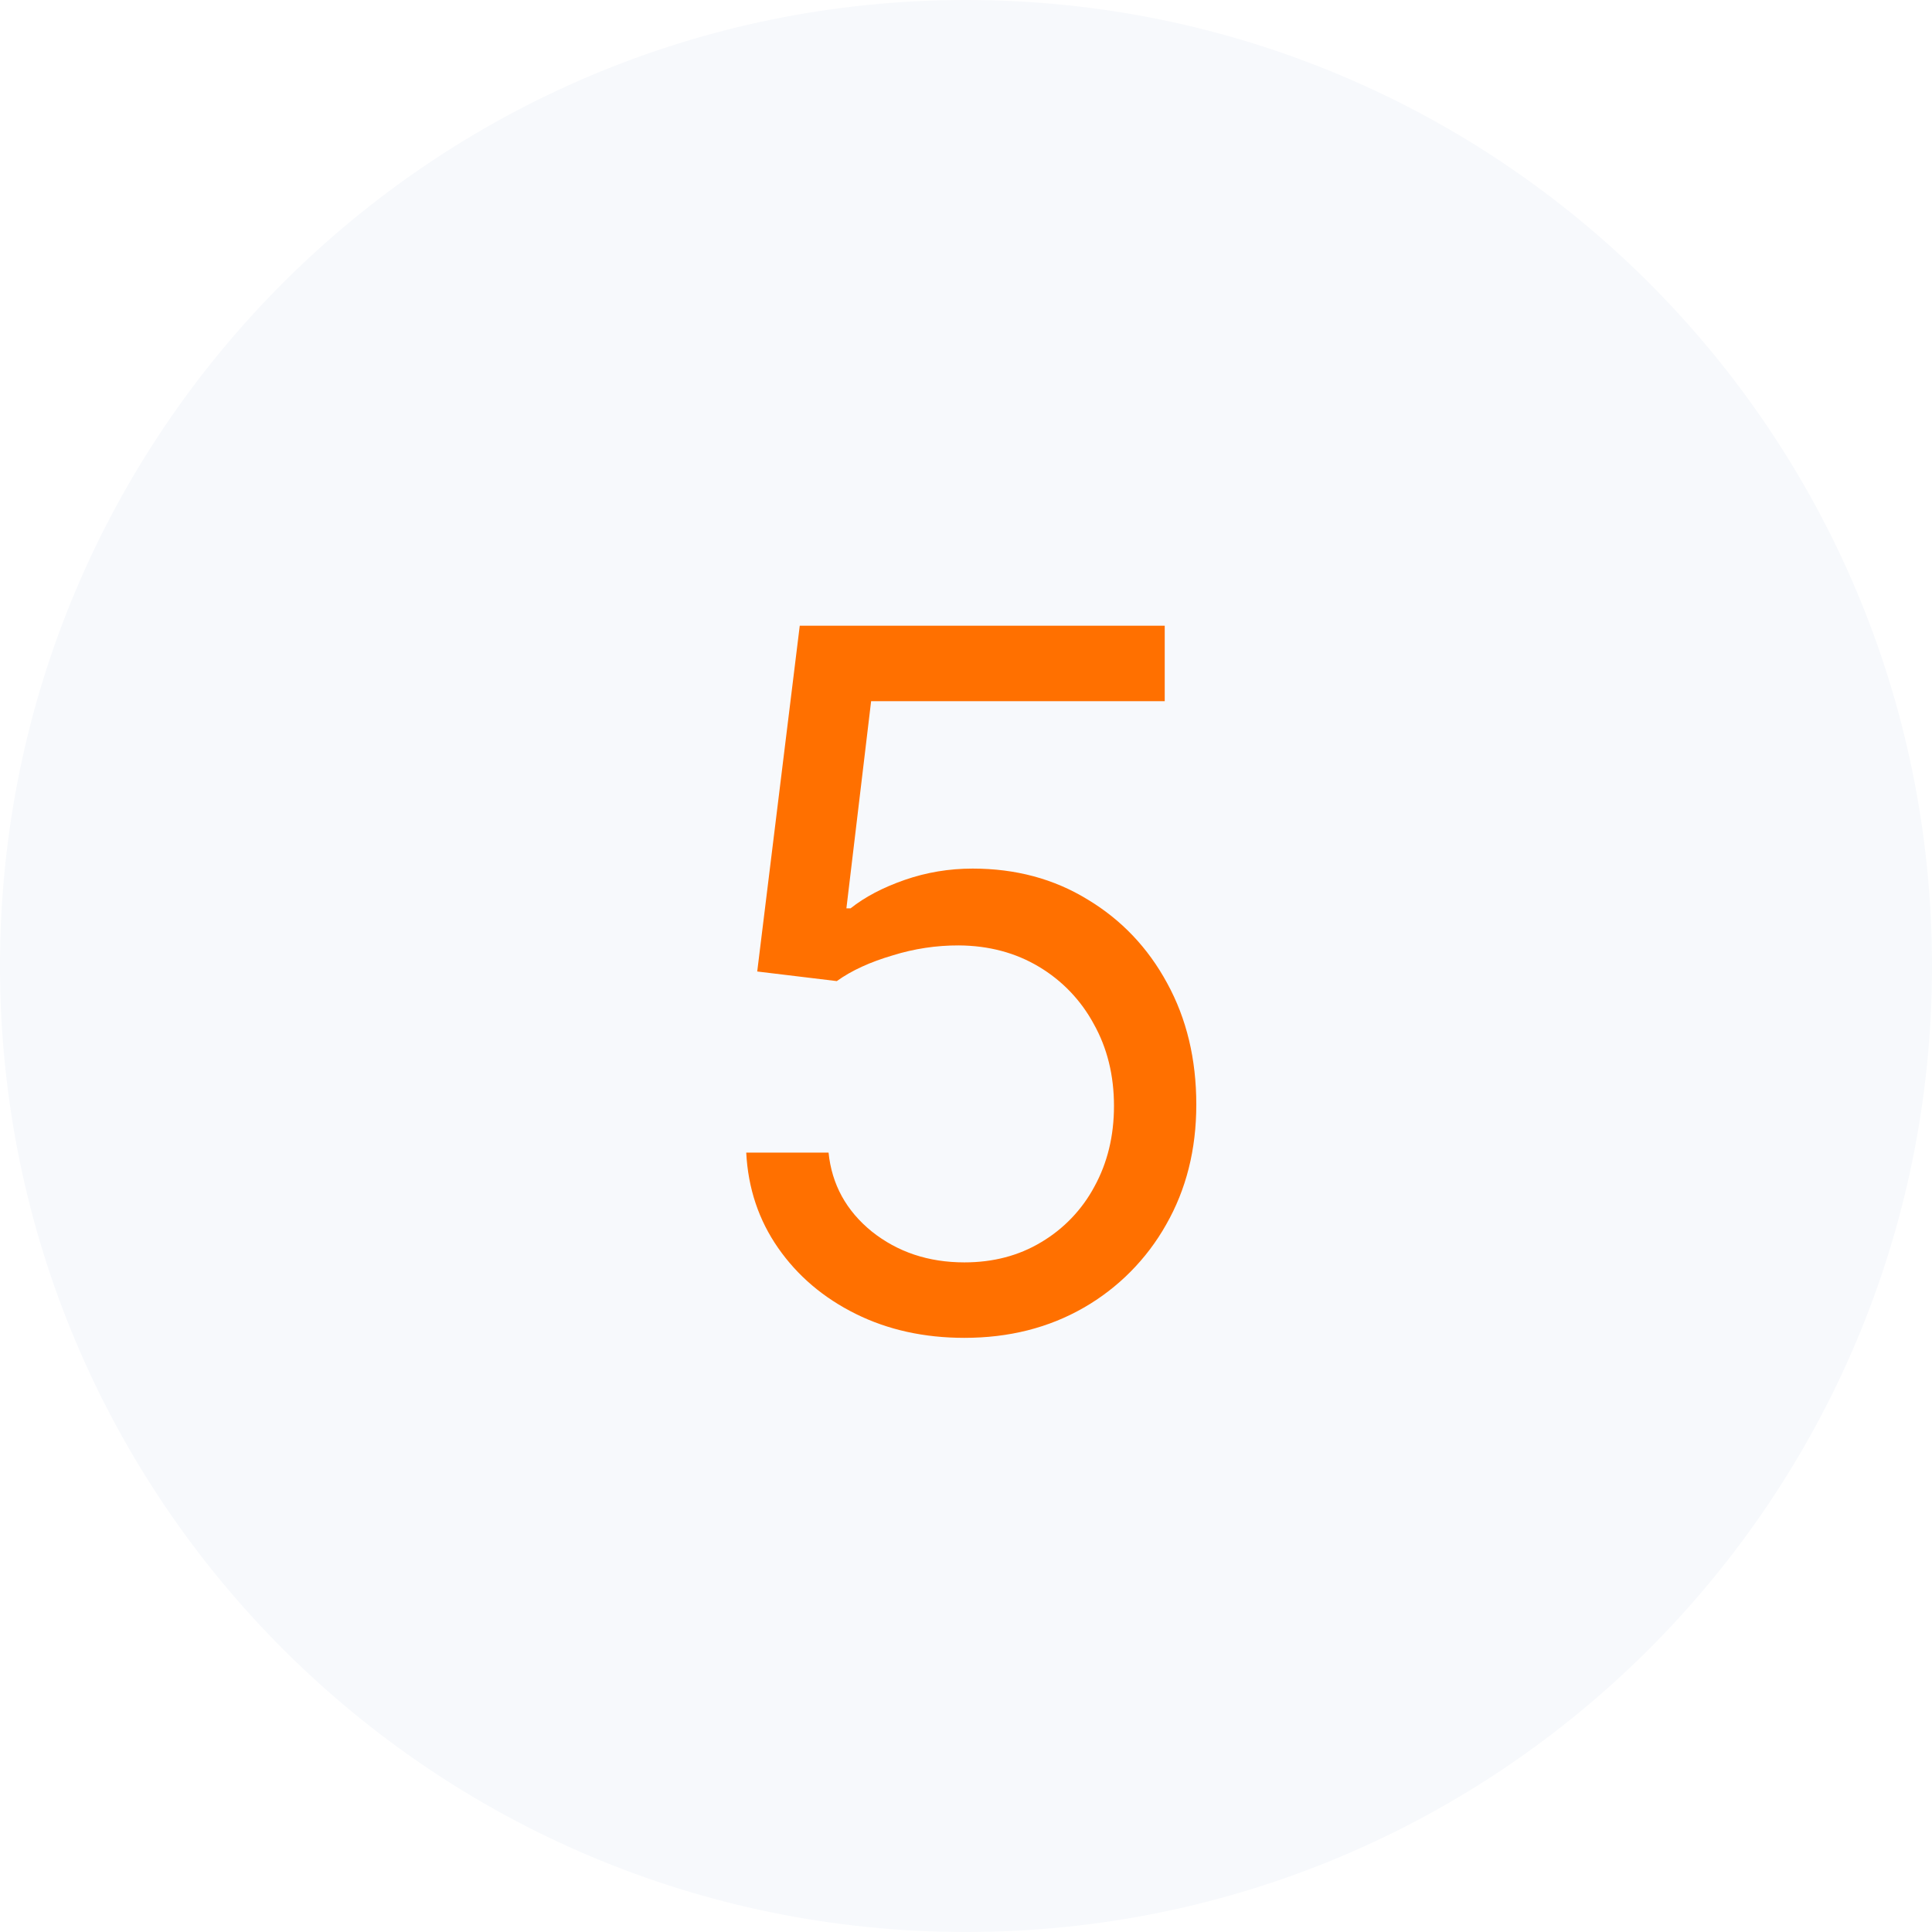
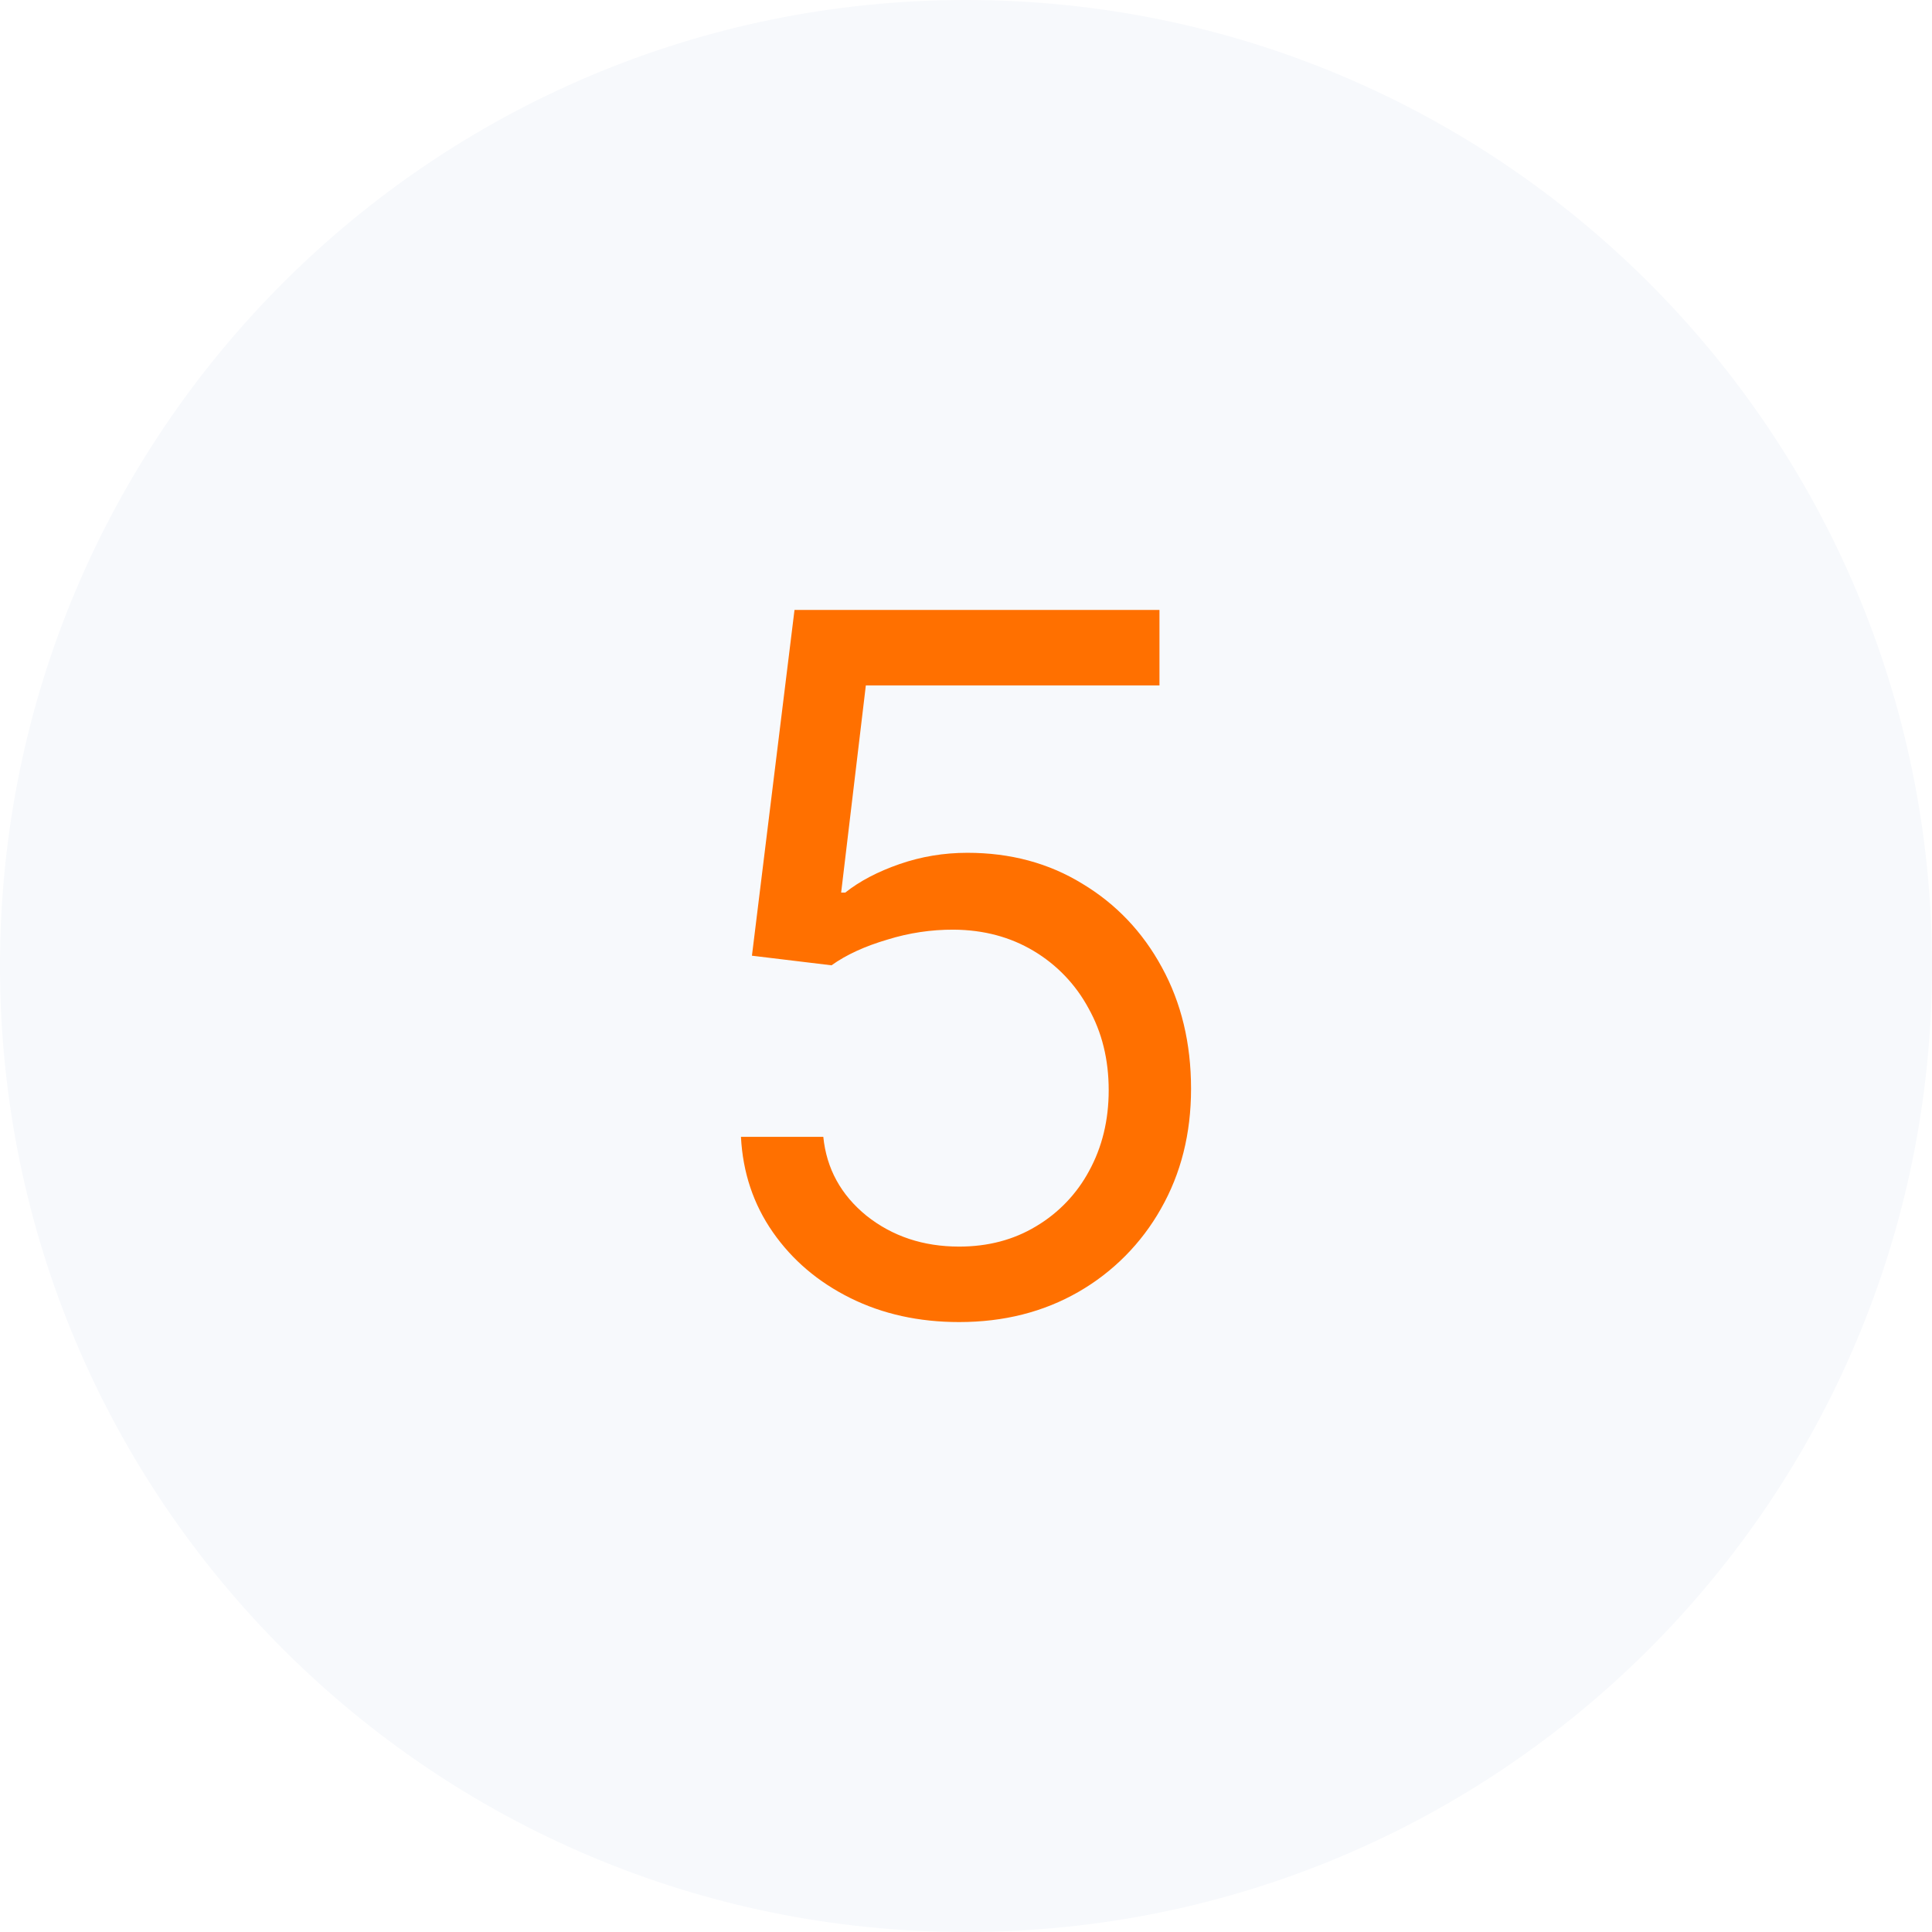
<svg xmlns="http://www.w3.org/2000/svg" width="64" height="64" fill="none" viewBox="0 0 64 64">
  <rect width="64" height="64" fill="#F7F9FC" rx="32" />
-   <path fill="#FF7000" d="M31.947 44.318c-1.333 0-2.534-.265-3.602-.795s-1.924-1.258-2.568-2.182c-.644-.924-.996-1.977-1.057-3.16h2.727c.107 1.054.584 1.925 1.432 2.614.856.682 1.879 1.023 3.068 1.023.955 0 1.804-.223 2.546-.67a4.732 4.732 0 0 0 1.761-1.841c.432-.788.648-1.678.648-2.67 0-1.016-.224-1.921-.67-2.717a4.92 4.92 0 0 0-1.819-1.897c-.772-.462-1.655-.697-2.647-.705a7.275 7.275 0 0 0-2.194.33c-.75.22-1.367.503-1.852.852l-2.636-.318 1.409-11.455h12.09v2.5h-9.726l-.819 6.864h.137c.477-.379 1.075-.693 1.795-.943s1.47-.375 2.25-.375c1.424 0 2.693.34 3.807 1.023 1.121.674 2 1.598 2.636 2.772.644 1.174.966 2.515.966 4.023 0 1.485-.333 2.81-1 3.977a7.31 7.31 0 0 1-2.727 2.75c-1.16.667-2.477 1-3.955 1Z" />
+   <path fill="#FF7000" d="M31.773 43.795c-1.334 0-2.534-.265-3.603-.795-1.068-.53-1.924-1.258-2.568-2.182-.644-.924-.996-1.977-1.057-3.159h2.728c.106 1.053.583 1.924 1.431 2.614.857.681 1.88 1.022 3.069 1.022.954 0 1.803-.223 2.545-.67a4.732 4.732 0 0 0 1.762-1.84c.431-.789.647-1.679.647-2.671 0-1.015-.223-1.92-.67-2.716a4.921 4.921 0 0 0-1.818-1.898c-.773-.462-1.656-.697-2.648-.704a7.271 7.271 0 0 0-2.193.329c-.75.22-1.368.504-1.853.852l-2.636-.318 1.41-11.454h12.09v2.5h-9.727l-.818 6.863H28c.477-.379 1.076-.693 1.795-.943.72-.25 1.47-.375 2.25-.375 1.425 0 2.694.34 3.807 1.023 1.121.674 2 1.598 2.637 2.772.644 1.175.966 2.516.966 4.023 0 1.485-.334 2.81-1 3.977a7.311 7.311 0 0 1-2.728 2.75c-1.159.667-2.477 1-3.954 1Z" />
</svg>
